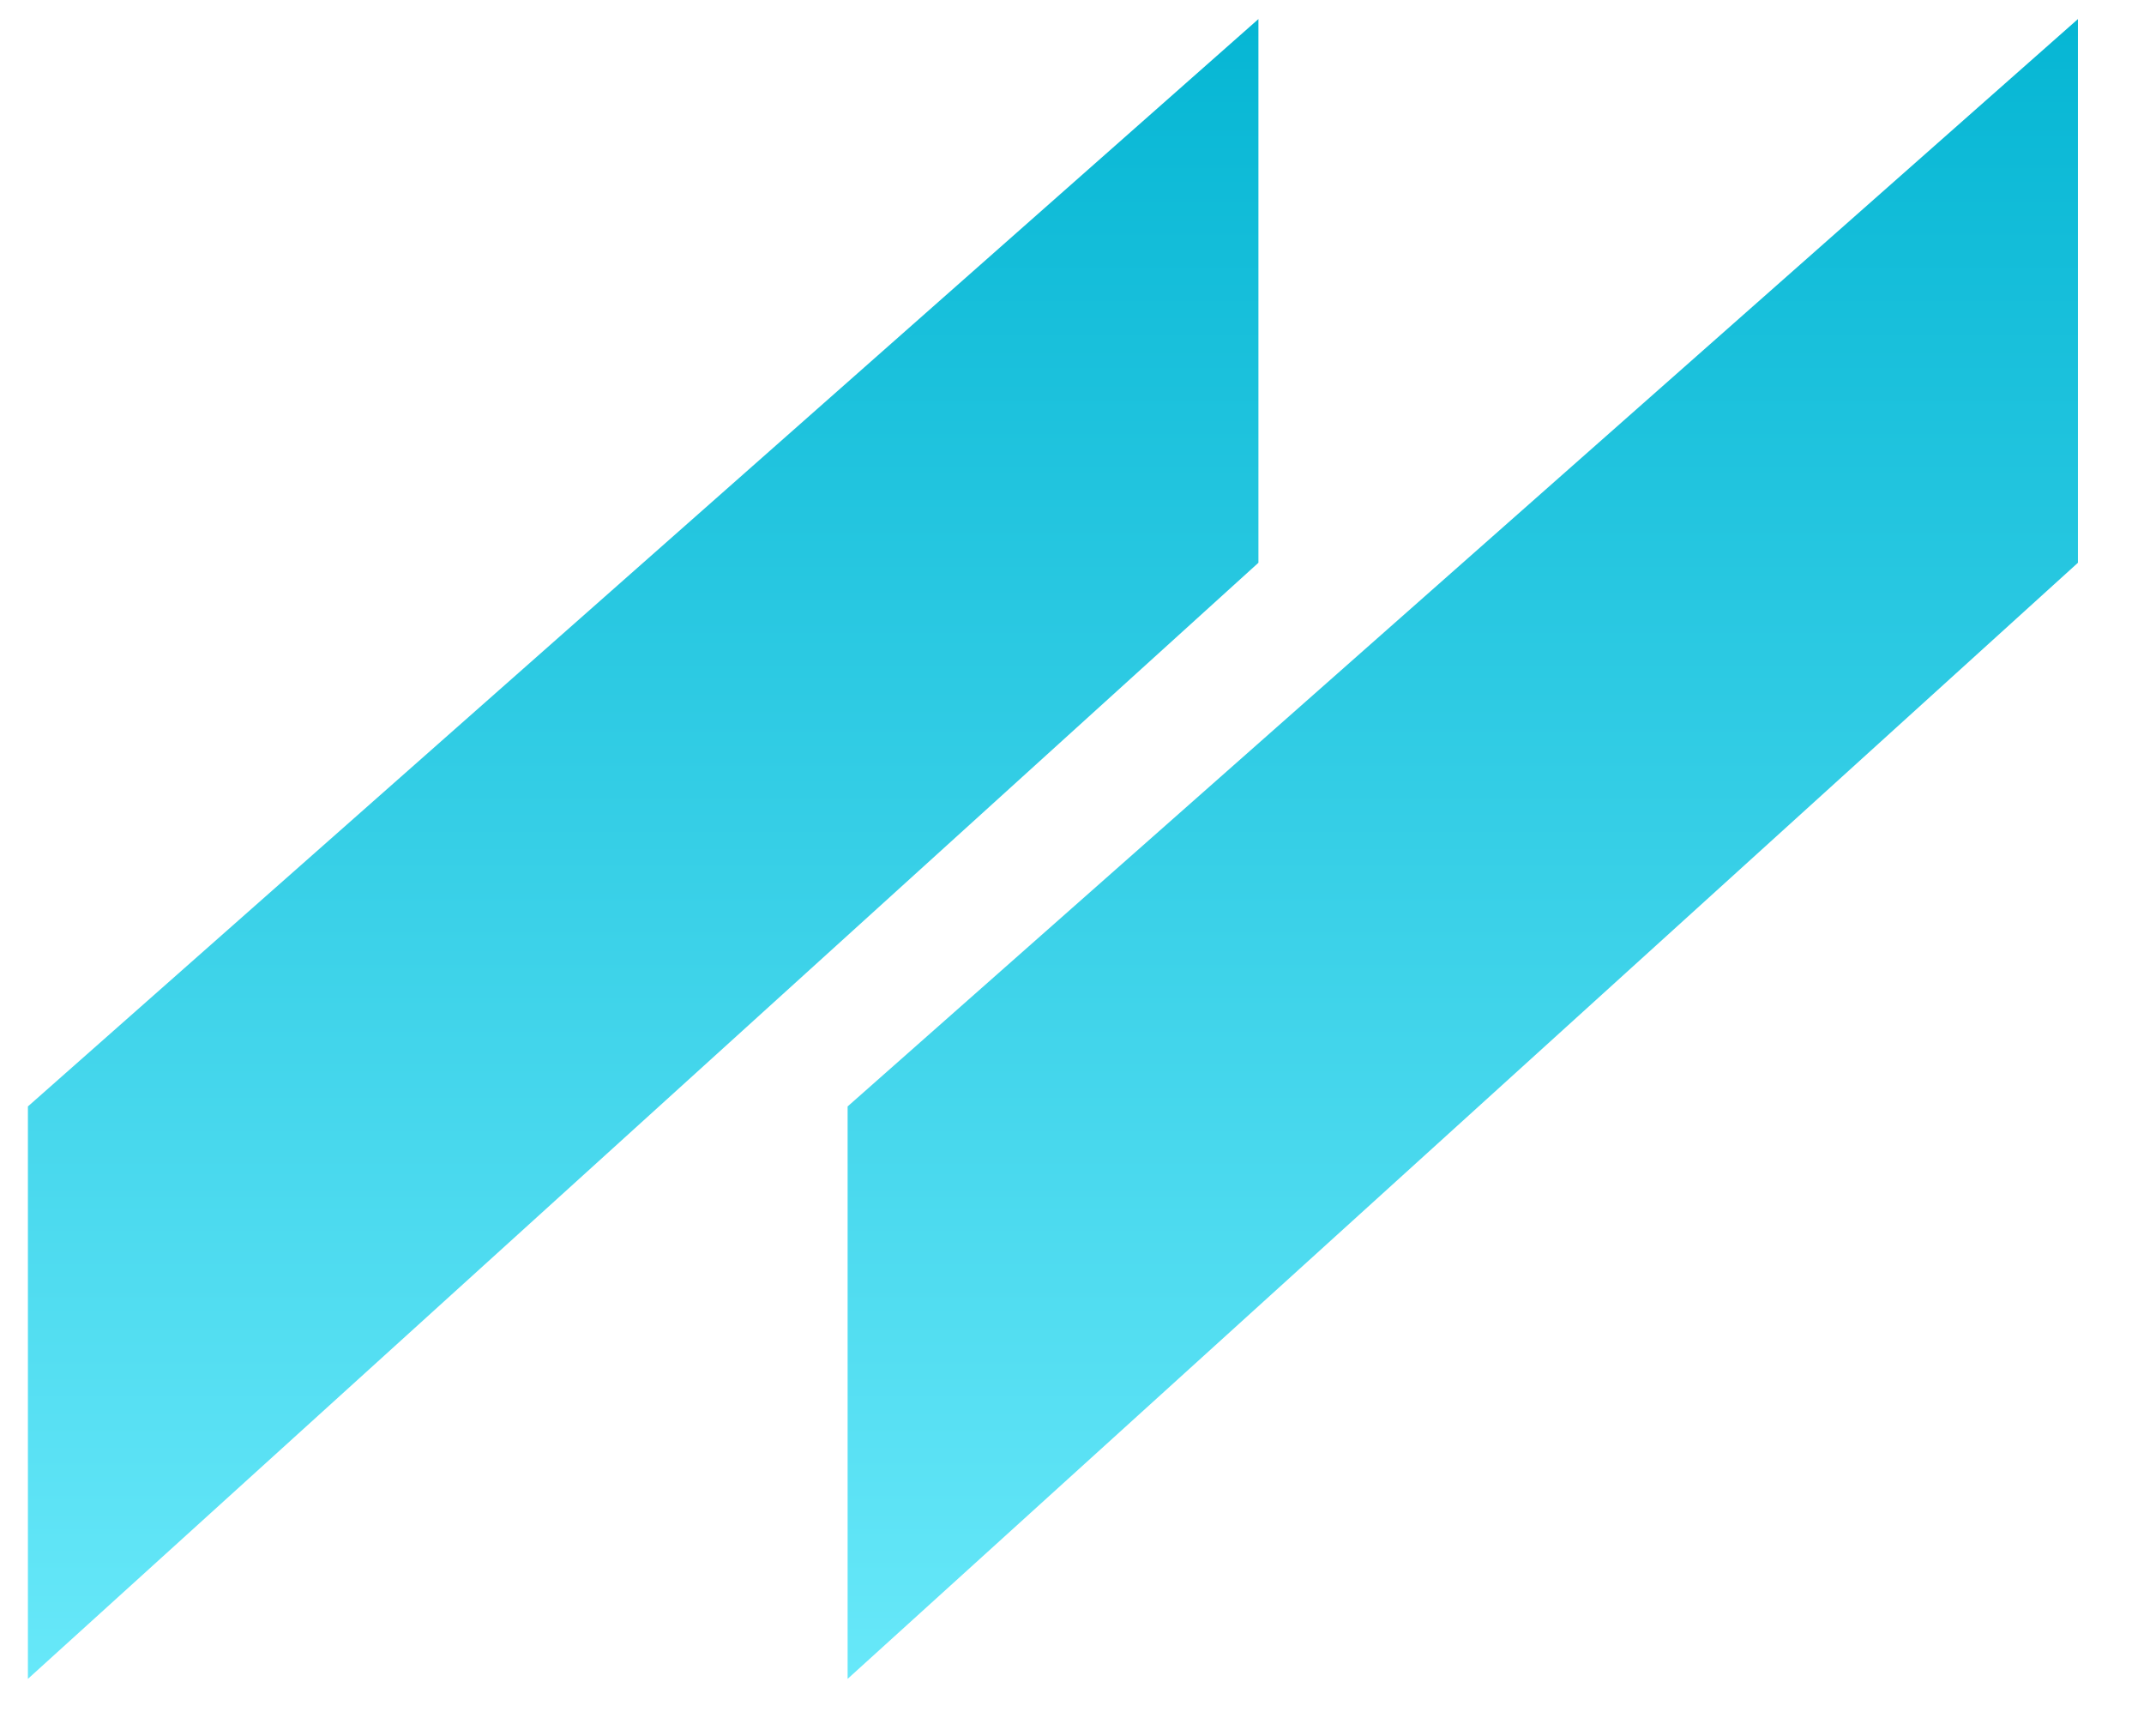
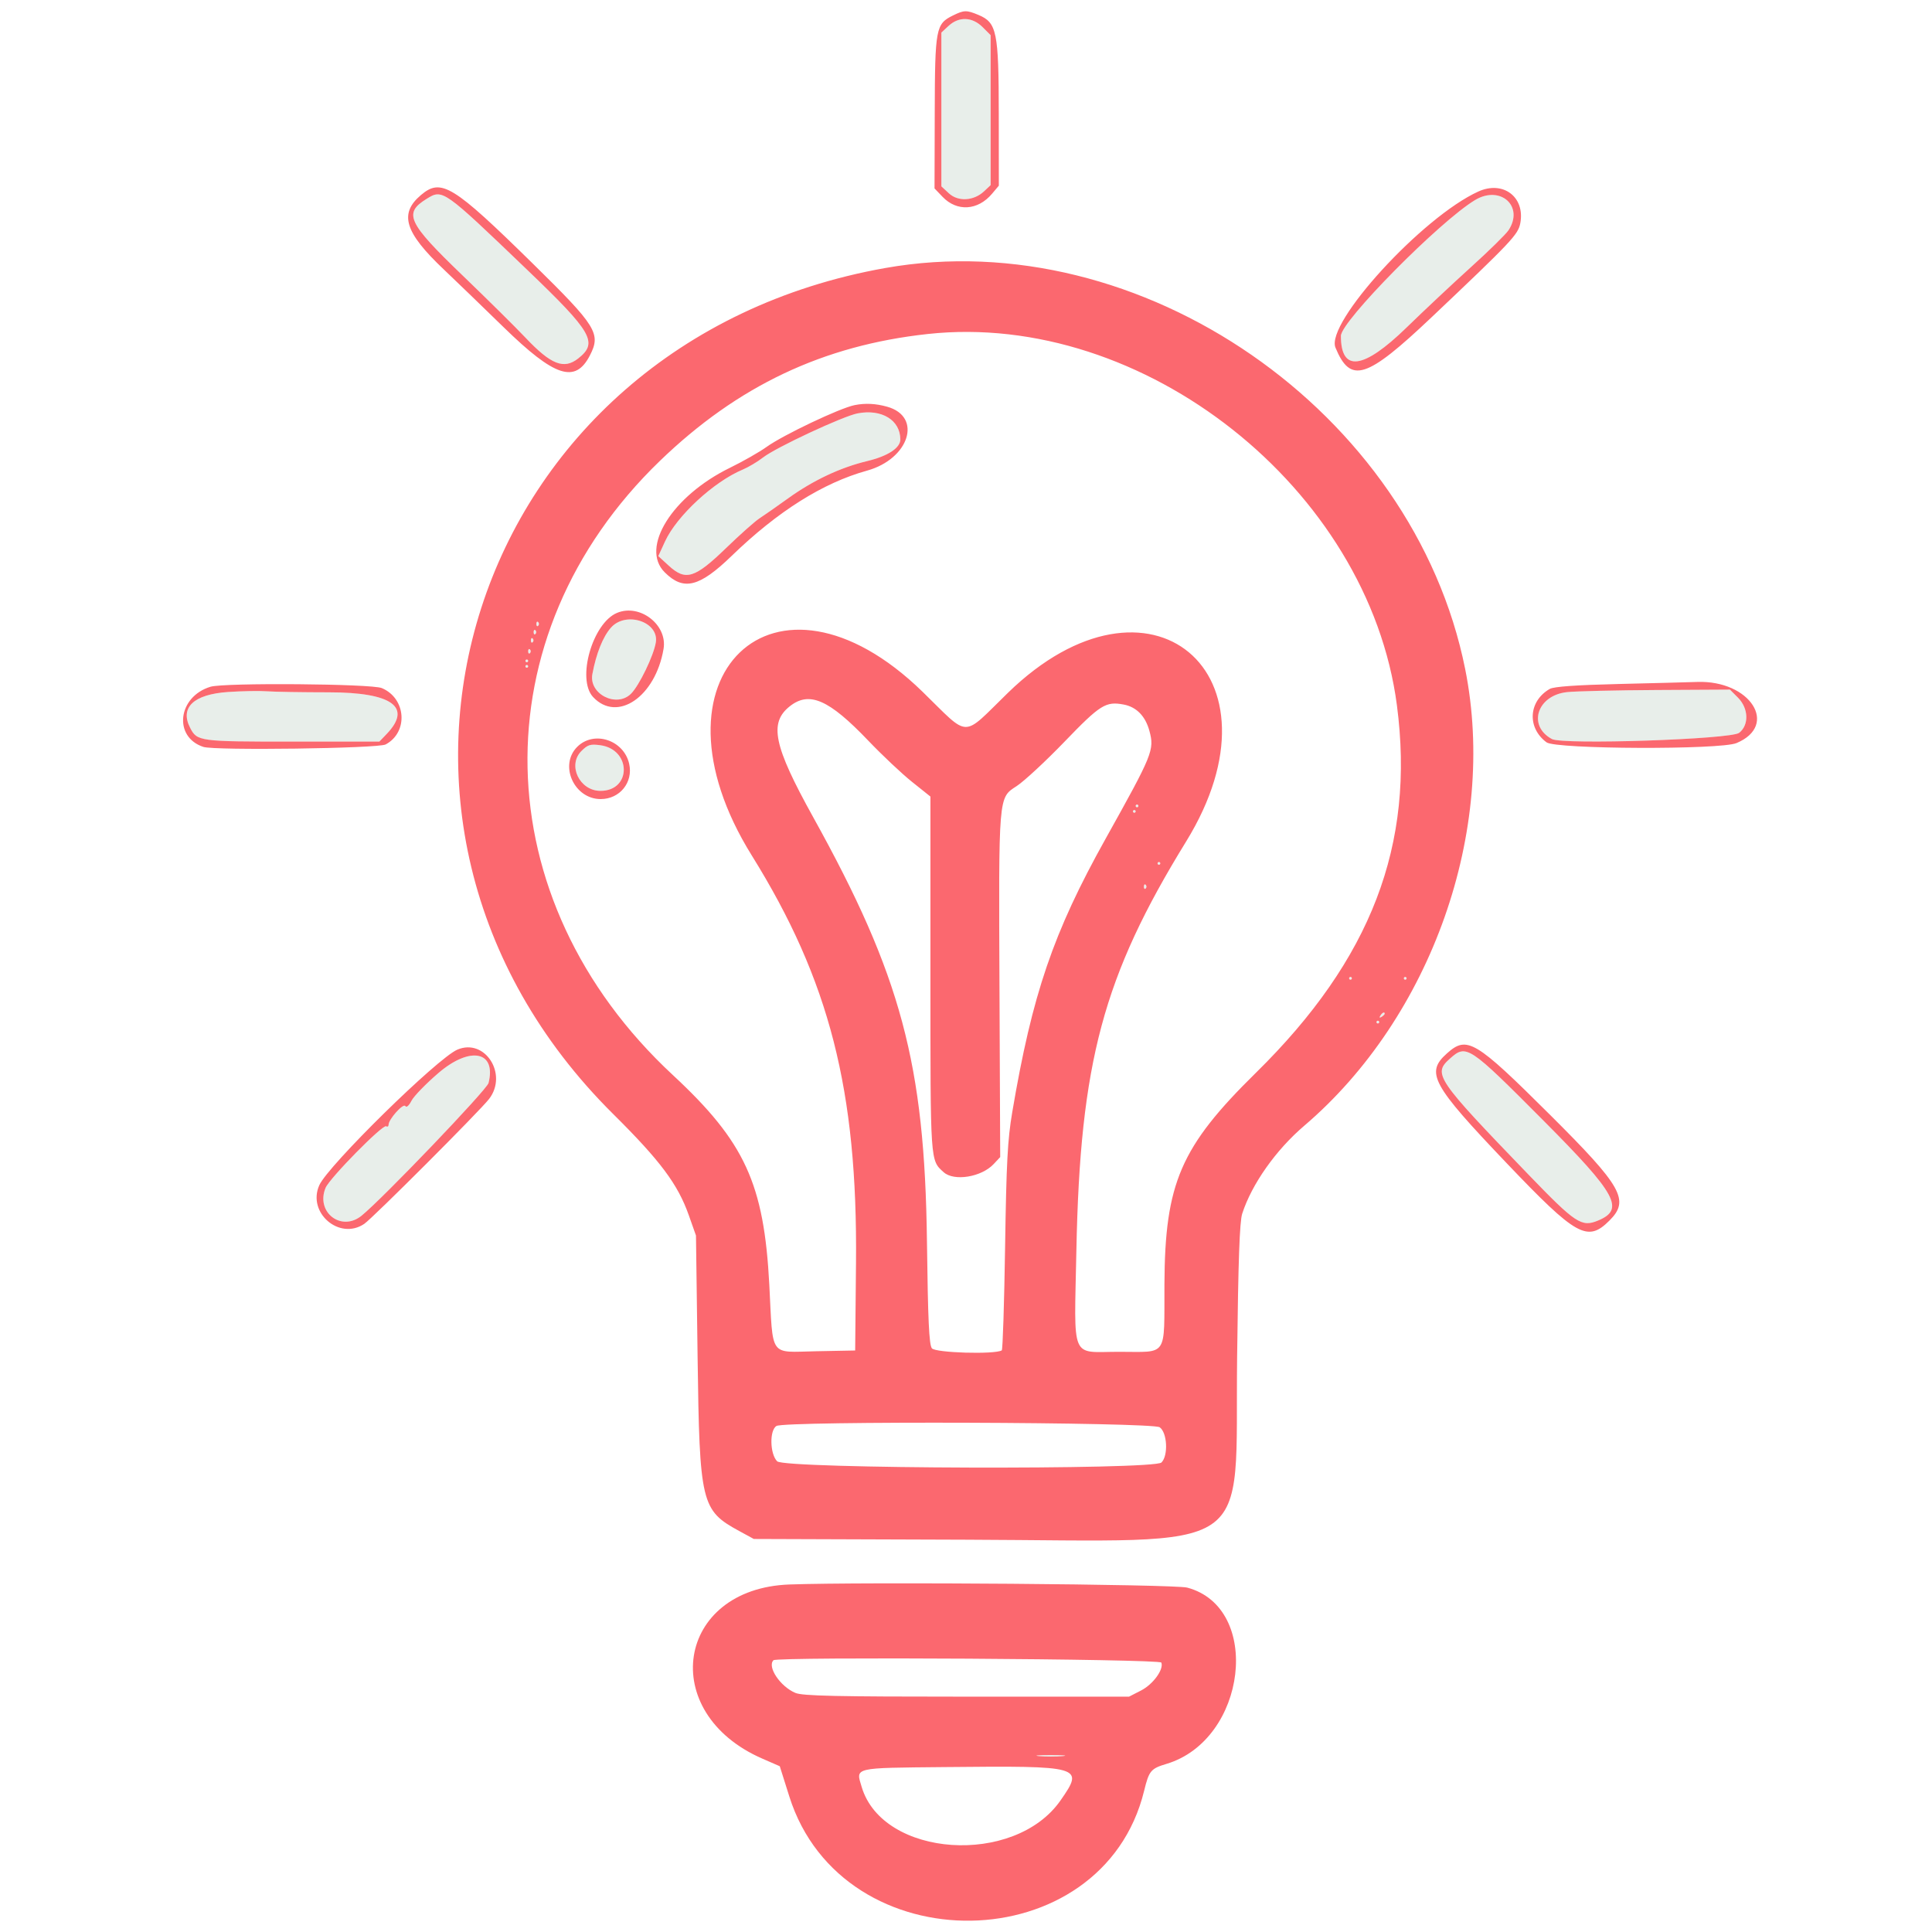
- <svg xmlns="http://www.w3.org/2000/svg" xmlns:xlink="http://www.w3.org/1999/xlink" version="1.1" preserveAspectRatio="xMidYMid meet" viewBox="344.564 330.278 111.737 91.218" width="53.87" height="43.61">
-   <defs>
-     <path d="M453.3 331.28L453.3 359.85L388.64 418.5L388.64 388.42L453.3 331.28Z" id="aFZf6T5ED" />
-     <linearGradient id="gradientb2ThqnP5Op" gradientUnits="userSpaceOnUse" x1="420.97" y1="331.28" x2="420.97" y2="418.5">
-       <stop style="stop-color: #06b6d4;stop-opacity: 1" offset="0%" />
-       <stop style="stop-color: #67e8f9;stop-opacity: 1" offset="100%" />
-     </linearGradient>
-     <path d="M410.23 331.28L410.23 359.85L345.56 418.5L345.56 388.42L410.23 331.28Z" id="a9fehgwfM" />
-     <linearGradient id="gradientk1wNV9Ostb" gradientUnits="userSpaceOnUse" x1="377.89" y1="331.28" x2="377.89" y2="418.5">
-       <stop style="stop-color: #06b6d4;stop-opacity: 1" offset="0%" />
-       <stop style="stop-color: #67e8f9;stop-opacity: 1" offset="100%" />
-     </linearGradient>
-   </defs>
-   <g>
-     <g>
-       <use xlink:href="#aFZf6T5ED" opacity="1" fill="url(#gradientb2ThqnP5Op)" />
-     </g>
-     <g>
-       <use xlink:href="#a9fehgwfM" opacity="1" fill="url(#gradientk1wNV9Ostb)" />
-     </g>
-   </g>
+ <svg xmlns="http://www.w3.org/2000/svg" width="38" height="38" viewBox="0 0 706 706" version="1.1">
+   <path d="M 346.646 9.452 L 344 11.905 344 40 L 344 68.095 346.750 70.645 C 350.118 73.768, 355.839 73.439, 359.598 69.908 L 362 67.651 362 40.249 L 362 12.846 359.077 9.923 C 355.301 6.147, 350.412 5.962, 346.646 9.452 M 155.817 72.718 C 147.399 77.939, 149.010 81.373, 168.817 100.435 C 177.992 109.265, 188.412 119.570, 191.971 123.334 C 201.348 133.250, 206.046 135.112, 211.288 130.988 C 218.633 125.210, 216.479 121.456, 192.781 98.732 C 161.736 68.964, 161.798 69.007, 155.817 72.718 M 539 73.118 C 526.058 80.921, 490 117.441, 490 122.746 C 490 136.129, 498.178 135.083, 514 119.676 C 520.325 113.516, 530.900 103.595, 537.500 97.628 C 544.100 91.661, 550.285 85.591, 551.245 84.139 C 557.026 75.394, 548.281 67.522, 539 73.118 M 313.391 151.058 C 308.036 152.087, 283.554 163.509, 278.838 167.179 C 276.824 168.746, 273.474 170.739, 271.394 171.609 C 260.834 176.021, 247.304 188.537, 243.021 197.854 L 240.560 203.209 244.393 206.721 C 250.563 212.375, 253.871 211.354, 265.349 200.249 C 270.423 195.341, 275.907 190.464, 277.536 189.413 C 279.166 188.361, 283.874 185.072, 287.999 182.103 C 297.172 175.504, 307.077 170.841, 316.953 168.472 C 324.411 166.684, 329 163.689, 329 160.611 C 329 153.519, 322.211 149.364, 313.391 151.058 M 223.239 229.381 C 220.302 232.726, 217.877 238.796, 216.468 246.329 C 215.107 253.609, 225.314 258.777, 230.604 253.487 C 233.608 250.483, 238.868 239.591, 239.654 234.747 C 240.878 227.202, 228.659 223.207, 223.239 229.381 M 196 228 C 196 228.733, 196.300 229.033, 196.667 228.667 C 197.033 228.300, 197.033 227.700, 196.667 227.333 C 196.300 226.967, 196 227.267, 196 228 M 195 231 C 195 231.733, 195.300 232.033, 195.667 231.667 C 196.033 231.300, 196.033 230.700, 195.667 230.333 C 195.300 229.967, 195 230.267, 195 231 M 194 234 C 194 234.733, 194.300 235.033, 194.667 234.667 C 195.033 234.300, 195.033 233.700, 194.667 233.333 C 194.300 232.967, 194 233.267, 194 234 M 193 238 C 193 238.733, 193.300 239.033, 193.667 238.667 C 194.033 238.300, 194.033 237.700, 193.667 237.333 C 193.300 236.967, 193 237.267, 193 238 M 192 241.500 C 192 241.775, 192.225 242, 192.500 242 C 192.775 242, 193 241.775, 193 241.500 C 193 241.225, 192.775 241, 192.500 241 C 192.225 241, 192 241.225, 192 241.500 M 192 243.500 C 192 243.775, 192.225 244, 192.500 244 C 192.775 244, 193 243.775, 193 243.500 C 193 243.225, 192.775 243, 192.500 243 C 192.225 243, 192 243.225, 192 243.500 M 83.326 252.872 C 70.744 253.733, 65.651 258.557, 69.489 265.979 C 72.033 270.899, 72.786 271, 106.747 271 L 138.626 271 141.313 268.195 C 150.730 258.366, 143.272 253.003, 120.173 252.991 C 110.453 252.987, 100.250 252.817, 97.500 252.613 C 94.750 252.410, 88.372 252.527, 83.326 252.872 M 572.646 252.917 C 561.685 254.084, 558.100 265.237, 567.131 270.070 C 571.142 272.217, 632.509 270.174, 635.536 267.793 C 639.201 264.910, 638.985 258.831, 635.077 254.923 L 632.154 252 605.327 252.147 C 590.572 252.228, 575.866 252.575, 572.646 252.917 M 212.457 274.452 C 207.288 279.621, 211.777 289, 219.421 289 C 230.849 289, 230.761 273.851, 219.324 272.317 C 215.725 271.834, 214.782 272.127, 212.457 274.452 M 415 294.500 C 415 294.775, 415.225 295, 415.500 295 C 415.775 295, 416 294.775, 416 294.500 C 416 294.225, 415.775 294, 415.500 294 C 415.225 294, 415 294.225, 415 294.500 M 414 296.500 C 414 296.775, 414.225 297, 414.500 297 C 414.775 297, 415 296.775, 415 296.500 C 415 296.225, 414.775 296, 414.500 296 C 414.225 296, 414 296.225, 414 296.500 M 423 315.500 C 423 315.775, 423.225 316, 423.500 316 C 423.775 316, 424 315.775, 424 315.500 C 424 315.225, 423.775 315, 423.500 315 C 423.225 315, 423 315.225, 423 315.500 M 418 324 C 418 324.733, 418.300 325.033, 418.667 324.667 C 419.033 324.300, 419.033 323.700, 418.667 323.333 C 418.300 322.967, 418 323.267, 418 324 M 493 357.500 C 493 357.775, 493.225 358, 493.500 358 C 493.775 358, 494 357.775, 494 357.500 C 494 357.225, 493.775 357, 493.500 357 C 493.225 357, 493 357.225, 493 357.500 M 513 357.500 C 513 357.775, 513.225 358, 513.500 358 C 513.775 358, 514 357.775, 514 357.500 C 514 357.225, 513.775 357, 513.500 357 C 513.225 357, 513 357.225, 513 357.500 M 504.405 371.155 C 503.962 371.870, 504.130 372.038, 504.845 371.595 C 505.480 371.203, 506 370.684, 506 370.441 C 506 369.607, 505.117 370.002, 504.405 371.155 M 503 373.500 C 503 373.775, 503.225 374, 503.500 374 C 503.775 374, 504 373.775, 504 373.500 C 504 373.225, 503.775 373, 503.500 373 C 503.225 373, 503 373.225, 503 373.500 M 529.819 386.871 C 523.572 392.452, 524.719 394.142, 558.570 429.247 C 575.764 447.077, 577.935 448.512, 583.951 446.020 C 593.801 441.940, 590.795 436.410, 564.202 409.683 C 536.632 381.975, 535.867 381.467, 529.819 386.871 M 160.229 392.096 C 155.679 395.993, 151.246 400.557, 150.378 402.237 C 149.430 404.068, 148.525 404.849, 148.116 404.187 C 147.388 403.009, 142 409.016, 142 411.006 C 142 411.617, 141.599 411.870, 141.109 411.568 C 139.862 410.797, 120.429 430.550, 118.971 434.071 C 115.291 442.955, 124.714 450.251, 132.118 444.250 C 139.865 437.972, 177.906 398.222, 178.524 395.760 C 181.446 384.118, 171.796 382.186, 160.229 392.096 M 379.750 641.732 C 382.087 641.943, 385.913 641.943, 388.250 641.732 C 390.587 641.522, 388.675 641.349, 384 641.349 C 379.325 641.349, 377.413 641.522, 379.750 641.732" stroke="none" fill="#e8eeea" fill-rule="evenodd" />
+   <path d="M 348.198 5.673 C 341.964 8.745, 341.661 10.368, 341.576 41.177 L 341.500 68.853 344.425 71.914 C 349.697 77.430, 357.334 76.958, 362.520 70.794 L 365 67.847 364.978 41.673 C 364.953 11.594, 364.271 8.265, 357.564 5.462 C 353.192 3.636, 352.291 3.656, 348.198 5.673 M 346.646 9.452 L 344 11.905 344 40 L 344 68.095 346.750 70.645 C 350.118 73.768, 355.839 73.439, 359.598 69.908 L 362 67.651 362 40.249 L 362 12.846 359.077 9.923 C 355.301 6.147, 350.412 5.962, 346.646 9.452 M 540.220 69.986 C 519.749 79.278, 484.286 118.033, 488.015 127.037 C 493.524 140.336, 499.285 138.522, 523.065 116 C 552.464 88.156, 554.777 85.704, 555.557 81.548 C 557.352 71.982, 549.261 65.883, 540.220 69.986 M 153.844 71.255 C 145.752 78.095, 147.838 84.888, 162.210 98.498 C 166.219 102.295, 176.057 111.794, 184.070 119.607 C 202.711 137.780, 210.207 140.235, 215.544 129.915 C 219.686 121.904, 218.042 119.251, 194.785 96.407 C 165.475 67.618, 161.231 65.011, 153.844 71.255 M 155.817 72.718 C 147.399 77.939, 149.010 81.373, 168.817 100.435 C 177.992 109.265, 188.412 119.570, 191.971 123.334 C 201.348 133.250, 206.046 135.112, 211.288 130.988 C 218.633 125.210, 216.479 121.456, 192.781 98.732 C 161.736 68.964, 161.798 69.007, 155.817 72.718 M 539 73.118 C 526.058 80.921, 490 117.441, 490 122.746 C 490 136.129, 498.178 135.083, 514 119.676 C 520.325 113.516, 530.900 103.595, 537.500 97.628 C 544.100 91.661, 550.285 85.591, 551.245 84.139 C 557.026 75.394, 548.281 67.522, 539 73.118 M 323.500 97.941 C 171.237 125.001, 115.218 299.122, 224.046 407.066 C 241.305 424.185, 247.699 432.745, 251.714 444.105 L 254.327 451.500 254.919 496 C 255.630 549.400, 256.230 551.909, 270.112 559.464 L 275.464 562.377 353.431 562.647 C 460.816 563.019, 451.206 569.512, 452.071 496 C 452.490 460.442, 452.987 446.433, 453.934 443.500 C 457.418 432.716, 466.232 420.223, 476.595 411.381 C 523.153 371.657, 547.217 303.382, 535.414 244.500 C 516.545 150.365, 416.775 81.364, 323.500 97.941 M 339 122.054 C 300.782 126.214, 269.571 140.998, 241.170 168.394 C 174.868 232.351, 176.879 328.748, 245.851 392.826 C 272.178 417.285, 279.190 432.526, 281.125 469.500 C 282.535 496.448, 280.891 494.115, 298.241 493.778 L 312.500 493.500 312.803 461.500 C 313.399 398.477, 303.102 358.239, 274.688 312.561 C 234.008 247.164, 283.062 200.144, 337.088 252.750 C 354.698 269.897, 351.171 269.852, 368.347 253.149 C 419.961 202.955, 471.379 245.890, 433.442 307.506 C 403.125 356.748, 394.681 388.229, 393.335 457.034 C 392.539 497.710, 390.990 494.005, 408.785 493.985 C 427.042 493.964, 425.389 496.403, 425.513 469.315 C 425.681 432.327, 431.413 419.076, 458.959 392 C 501.075 350.601, 517.149 308.682, 510.462 257.689 C 500.078 178.512, 417.858 113.472, 339 122.054 M 312.303 148.039 C 306.905 149.118, 286.198 158.952, 280.100 163.332 C 277.516 165.189, 271.512 168.609, 266.760 170.930 C 245.639 181.249, 233.857 200.092, 242.882 209.118 C 249.778 216.013, 255.523 214.603, 267.409 203.095 C 284.172 186.864, 300.731 176.437, 316.812 171.987 C 332.281 167.706, 337.169 152.266, 324.206 148.628 C 320.011 147.451, 316.192 147.262, 312.303 148.039 M 313.391 151.058 C 308.036 152.087, 283.554 163.509, 278.838 167.179 C 276.824 168.746, 273.474 170.739, 271.394 171.609 C 260.834 176.021, 247.304 188.537, 243.021 197.854 L 240.560 203.209 244.393 206.721 C 250.563 212.375, 253.871 211.354, 265.349 200.249 C 270.423 195.341, 275.907 190.464, 277.536 189.413 C 279.166 188.361, 283.874 185.072, 287.999 182.103 C 297.172 175.504, 307.077 170.841, 316.953 168.472 C 324.411 166.684, 329 163.689, 329 160.611 C 329 153.519, 322.211 149.364, 313.391 151.058 M 225.500 223.954 C 216.510 227.673, 210.654 248.207, 216.729 254.710 C 225.561 264.165, 239.522 254.625, 242.481 237.115 C 243.964 228.332, 233.856 220.498, 225.500 223.954 M 223.239 229.381 C 220.302 232.726, 217.877 238.796, 216.468 246.329 C 215.107 253.609, 225.314 258.777, 230.604 253.487 C 233.608 250.483, 238.868 239.591, 239.654 234.747 C 240.878 227.202, 228.659 223.207, 223.239 229.381 M 196 228 C 196 228.733, 196.300 229.033, 196.667 228.667 C 197.033 228.300, 197.033 227.700, 196.667 227.333 C 196.300 226.967, 196 227.267, 196 228 M 195 231 C 195 231.733, 195.300 232.033, 195.667 231.667 C 196.033 231.300, 196.033 230.700, 195.667 230.333 C 195.300 229.967, 195 230.267, 195 231 M 194 234 C 194 234.733, 194.300 235.033, 194.667 234.667 C 195.033 234.300, 195.033 233.700, 194.667 233.333 C 194.300 232.967, 194 233.267, 194 234 M 193 238 C 193 238.733, 193.300 239.033, 193.667 238.667 C 194.033 238.300, 194.033 237.700, 193.667 237.333 C 193.300 236.967, 193 237.267, 193 238 M 192 241.500 C 192 241.775, 192.225 242, 192.500 242 C 192.775 242, 193 241.775, 193 241.500 C 193 241.225, 192.775 241, 192.500 241 C 192.225 241, 192 241.225, 192 241.500 M 192 243.500 C 192 243.775, 192.225 244, 192.500 244 C 192.775 244, 193 243.775, 193 243.500 C 193 243.225, 192.775 243, 192.500 243 C 192.225 243, 192 243.225, 192 243.500 M 591.500 249.948 C 575.921 250.322, 567.799 250.901, 566.328 251.744 C 558.532 256.207, 557.944 265.925, 565.146 271.271 C 568.550 273.798, 628.604 274.028, 634.565 271.537 C 650.153 265.024, 639.544 248.525, 620.201 249.198 C 617.065 249.308, 604.150 249.645, 591.500 249.948 M 76.914 250.956 C 64.976 254.573, 63.225 269.279, 74.296 272.933 C 78.493 274.318, 138.166 273.517, 140.929 272.038 C 149.293 267.562, 148.439 255.171, 139.510 251.440 C 135.699 249.847, 81.942 249.432, 76.914 250.956 M 83.326 252.872 C 70.744 253.733, 65.651 258.557, 69.489 265.979 C 72.033 270.899, 72.786 271, 106.747 271 L 138.626 271 141.313 268.195 C 150.730 258.366, 143.272 253.003, 120.173 252.991 C 110.453 252.987, 100.250 252.817, 97.500 252.613 C 94.750 252.410, 88.372 252.527, 83.326 252.872 M 572.646 252.917 C 561.685 254.084, 558.100 265.237, 567.131 270.070 C 571.142 272.217, 632.509 270.174, 635.536 267.793 C 639.201 264.910, 638.985 258.831, 635.077 254.923 L 632.154 252 605.327 252.147 C 590.572 252.228, 575.866 252.575, 572.646 252.917 M 288.659 258.054 C 280.923 264.139, 282.670 272.498, 297.125 298.555 C 329.272 356.507, 337.916 388.739, 338.732 453.696 C 339.093 482.381, 339.503 491.304, 340.523 492.696 C 341.750 494.368, 363.548 495.015, 366.074 493.454 C 366.426 493.237, 366.970 476.283, 367.284 455.780 C 367.759 424.757, 368.197 416.479, 369.893 406.458 C 377.199 363.271, 384.864 340.818, 404.015 306.500 C 421.289 275.544, 421.898 274.047, 420.026 267.096 C 418.571 261.694, 415.291 258.333, 410.618 257.456 C 404.059 256.226, 402.075 257.472, 389 271.038 C 382.125 278.171, 374.250 285.473, 371.500 287.266 C 364.791 291.638, 364.925 290.019, 365.240 362.663 L 365.500 422.826 363.103 425.384 C 358.636 430.151, 348.622 431.778, 344.837 428.352 C 339.897 423.882, 340 425.421, 340 356.092 L 340 291.085 333.250 285.691 C 329.538 282.724, 322.347 275.948, 317.271 270.633 C 302.944 255.630, 295.757 252.470, 288.659 258.054 M 210.923 272.923 C 204.221 279.625, 209.785 292, 219.500 292 C 226.503 292, 231.439 285.897, 229.918 279.118 C 227.960 270.393, 217.021 266.825, 210.923 272.923 M 212.457 274.452 C 207.288 279.621, 211.777 289, 219.421 289 C 230.849 289, 230.761 273.851, 219.324 272.317 C 215.725 271.834, 214.782 272.127, 212.457 274.452 M 415 294.500 C 415 294.775, 415.225 295, 415.500 295 C 415.775 295, 416 294.775, 416 294.500 C 416 294.225, 415.775 294, 415.500 294 C 415.225 294, 415 294.225, 415 294.500 M 414 296.500 C 414 296.775, 414.225 297, 414.500 297 C 414.775 297, 415 296.775, 415 296.500 C 415 296.225, 414.775 296, 414.500 296 C 414.225 296, 414 296.225, 414 296.500 M 423 315.500 C 423 315.775, 423.225 316, 423.500 316 C 423.775 316, 424 315.775, 424 315.500 C 424 315.225, 423.775 315, 423.500 315 C 423.225 315, 423 315.225, 423 315.500 M 418 324 C 418 324.733, 418.300 325.033, 418.667 324.667 C 419.033 324.300, 419.033 323.700, 418.667 323.333 C 418.300 322.967, 418 323.267, 418 324 M 493 357.500 C 493 357.775, 493.225 358, 493.500 358 C 493.775 358, 494 357.775, 494 357.500 C 494 357.225, 493.775 357, 493.500 357 C 493.225 357, 493 357.225, 493 357.500 M 513 357.500 C 513 357.775, 513.225 358, 513.500 358 C 513.775 358, 514 357.775, 514 357.500 C 514 357.225, 513.775 357, 513.500 357 C 513.225 357, 513 357.225, 513 357.500 M 504.405 371.155 C 503.962 371.870, 504.130 372.038, 504.845 371.595 C 505.480 371.203, 506 370.684, 506 370.441 C 506 369.607, 505.117 370.002, 504.405 371.155 M 503 373.500 C 503 373.775, 503.225 374, 503.500 374 C 503.775 374, 504 373.775, 504 373.500 C 504 373.225, 503.775 373, 503.500 373 C 503.225 373, 503 373.225, 503 373.500 M 167.136 383.563 C 159.855 386.672, 119.950 425.845, 116.690 433.084 C 112.165 443.129, 124.011 453.357, 133.089 447.243 C 136.150 445.182, 175.479 405.828, 178.747 401.556 C 185.696 392.474, 177.178 379.275, 167.136 383.563 M 528.766 384.919 C 520.816 392.023, 523.109 396.240, 550.601 425.082 C 576.078 451.812, 580.101 454.053, 588.150 446.003 C 595.587 438.567, 592.828 433.668, 566.383 407.346 C 539.035 380.125, 536.092 378.371, 528.766 384.919 M 529.819 386.871 C 523.572 392.452, 524.719 394.142, 558.570 429.247 C 575.764 447.077, 577.935 448.512, 583.951 446.020 C 593.801 441.940, 590.795 436.410, 564.202 409.683 C 536.632 381.975, 535.867 381.467, 529.819 386.871 M 160.229 392.096 C 155.679 395.993, 151.246 400.557, 150.378 402.237 C 149.430 404.068, 148.525 404.849, 148.116 404.187 C 147.388 403.009, 142 409.016, 142 411.006 C 142 411.617, 141.599 411.870, 141.109 411.568 C 139.862 410.797, 120.429 430.550, 118.971 434.071 C 115.291 442.955, 124.714 450.251, 132.118 444.250 C 139.865 437.972, 177.906 398.222, 178.524 395.760 C 181.446 384.118, 171.796 382.186, 160.229 392.096 M 283.750 521.080 C 281.149 522.595, 281.318 531.318, 284 534 C 286.774 536.774, 421.671 537.186, 424.429 534.429 C 426.970 531.887, 426.546 523.496, 423.777 521.557 C 421.076 519.665, 286.964 519.208, 283.750 521.080 M 288.500 579.007 C 247.078 580.505, 240.011 625.846, 278.581 642.648 L 284.947 645.422 288.431 656.461 C 307.886 718.116, 402.913 716.586, 418.099 654.373 C 419.881 647.070, 420.538 646.280, 426.247 644.572 C 455.641 635.777, 461.331 587.491, 433.839 580.151 C 429.232 578.922, 315.591 578.026, 288.500 579.007 M 282.643 606.690 C 280.263 609.070, 285.137 616.324, 290.671 618.636 C 293.304 619.736, 305.417 620, 353.256 620 L 412.576 620 416.964 617.750 C 421.372 615.490, 425.335 610.037, 424.380 607.547 C 423.867 606.210, 283.969 605.364, 282.643 606.690 M 379.750 641.732 C 382.087 641.943, 385.913 641.943, 388.250 641.732 C 390.587 641.522, 388.675 641.349, 384 641.349 C 379.325 641.349, 377.413 641.522, 379.750 641.732 M 345.213 645.733 C 311.425 646.064, 312.711 645.755, 314.888 653.021 C 322.612 678.799, 370.735 682.040, 387.547 657.913 C 396.246 645.429, 395.588 645.239, 345.213 645.733" stroke="none" fill="#fb686f" fill-rule="evenodd" />
</svg>
